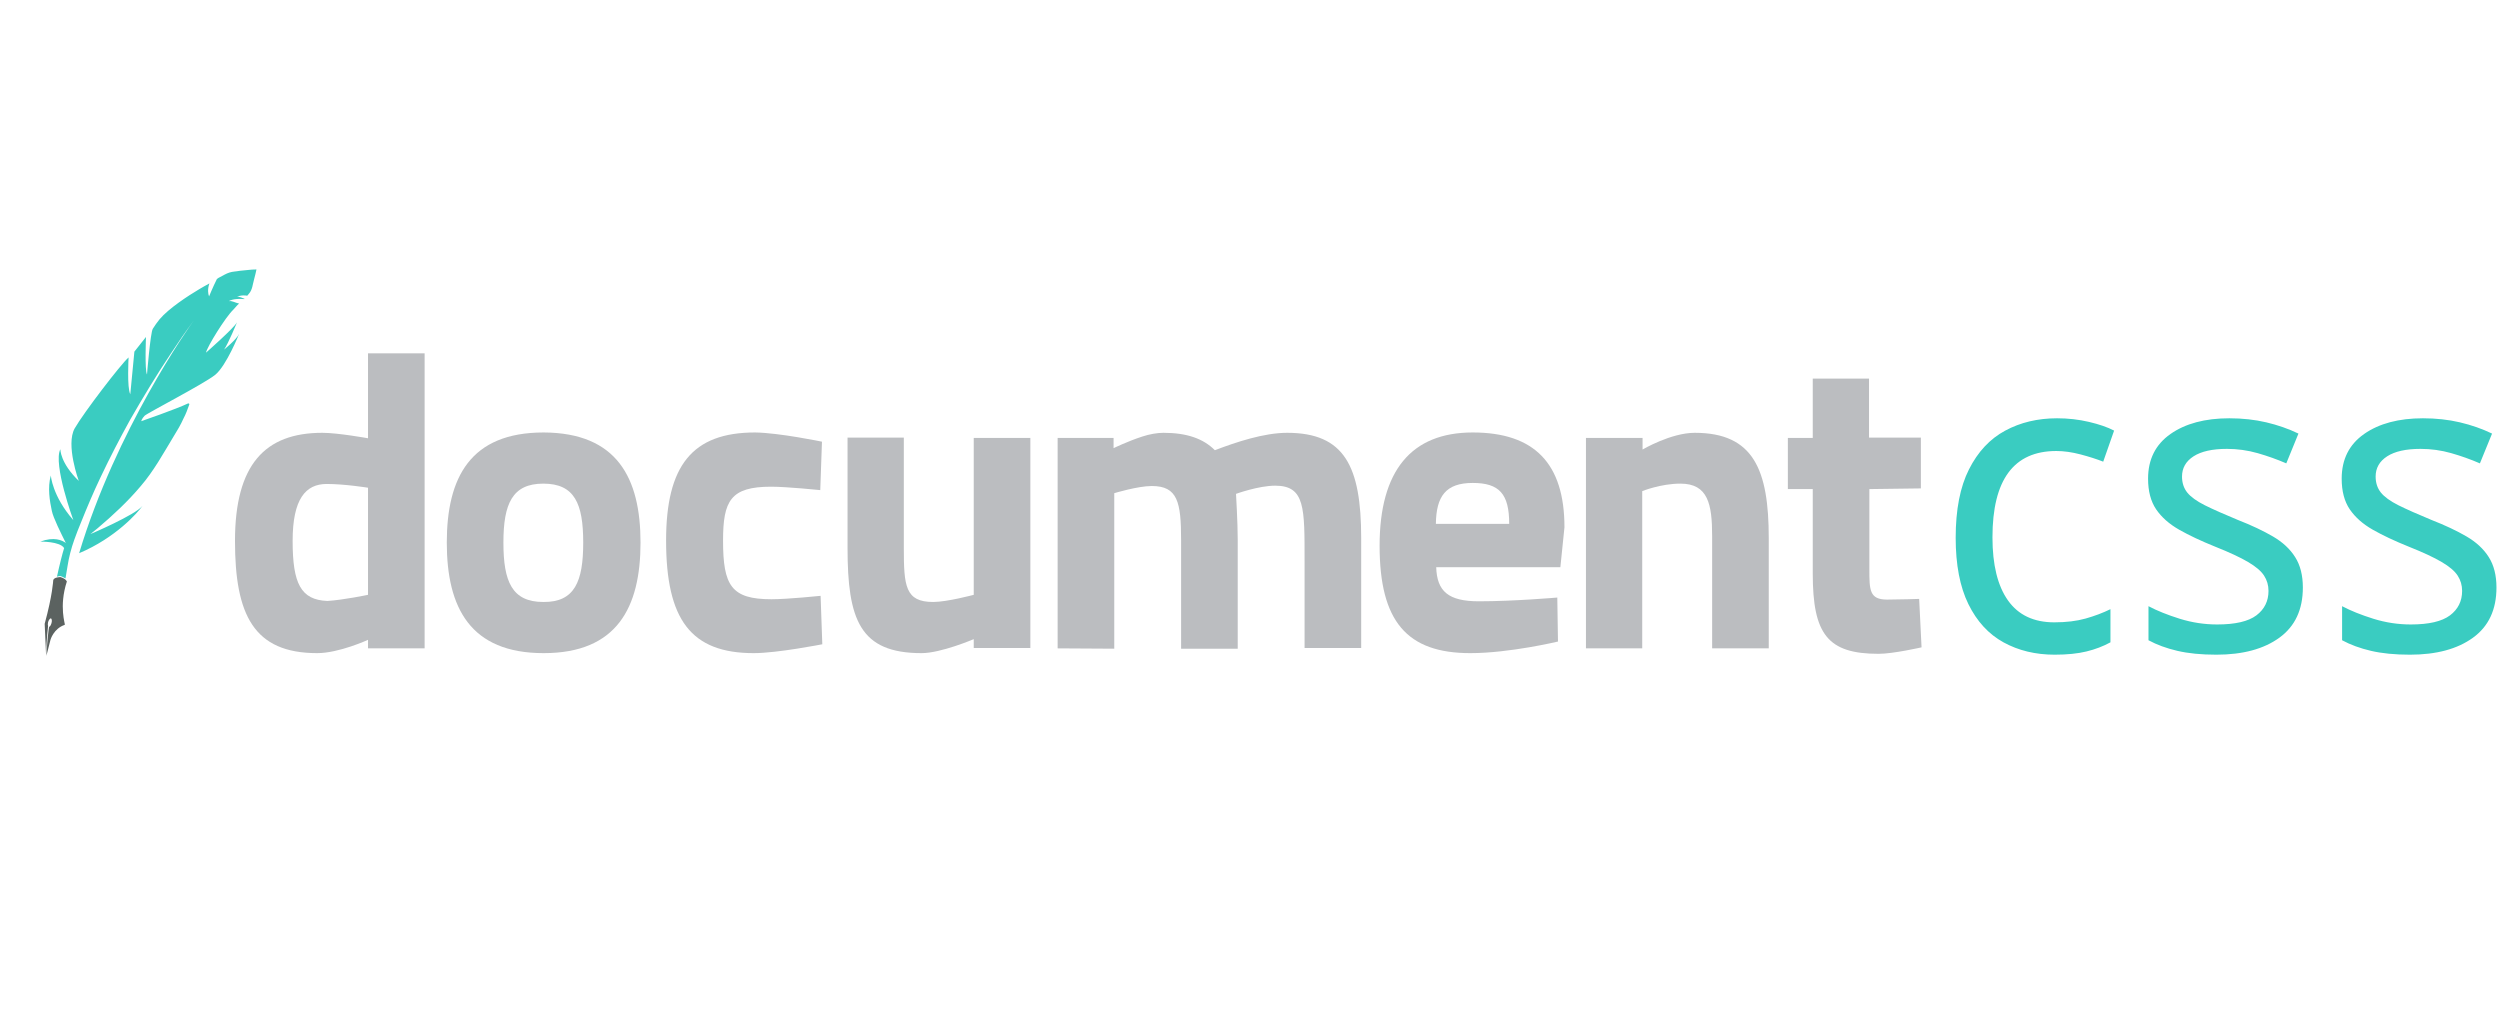
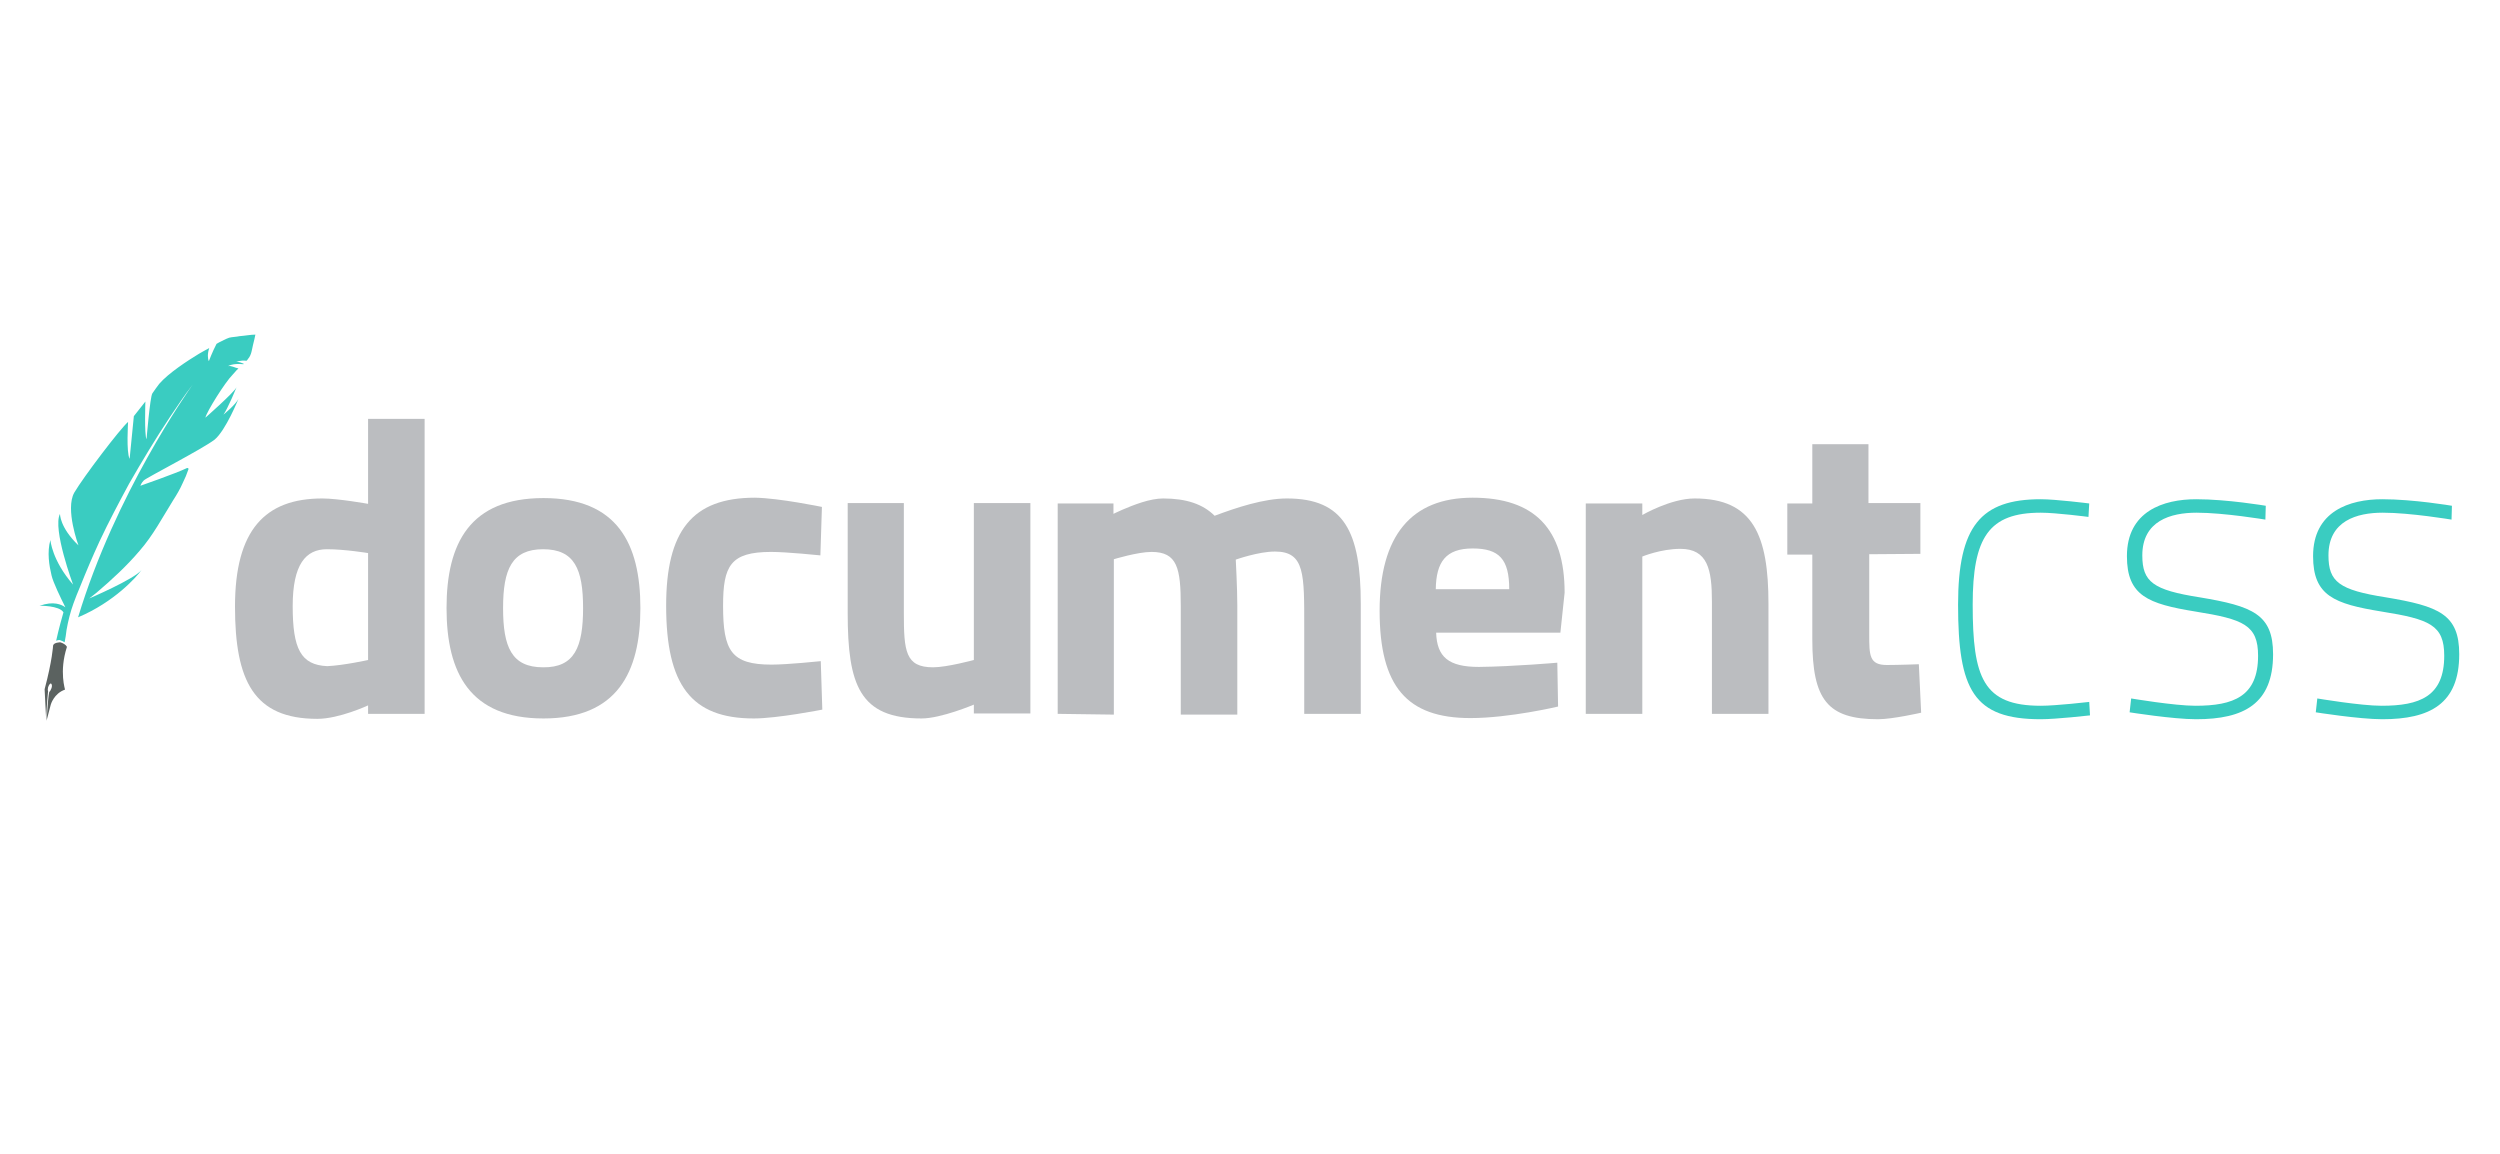
- <svg xmlns="http://www.w3.org/2000/svg" version="1.1" id="Layer_1" x="0px" y="0px" viewBox="0 0 733 300" enable-background="new 0 0 733 300" xml:space="preserve">
+ <svg xmlns="http://www.w3.org/2000/svg" version="1.1" id="Layer_1" x="0px" y="0px" width="650px" height="300px" viewBox="0 0 650 300" enable-background="new 0 0 650 300" xml:space="preserve">
  <g>
-     <path fill="#BBBDC0" d="M124.5,190.1h-16.6v-2.5c0,0-8.5,3.9-14.9,3.9c-18.6,0-24.1-11.2-24.1-32.9c0-22.4,8.8-31.7,25.6-31.7   c4.6,0,13.4,1.6,13.4,1.6v-24.9h16.6V190.1z M107.9,174.4v-31.4c0,0-6.8-1.1-12.1-1.1c-6.2,0-10,4.4-10,16.7   c0,12.5,2.4,17.3,10.2,17.6C100.8,175.9,107.9,174.4,107.9,174.4z" />
-     <path fill="#BBBDC0" d="M187.8,159.1c0,19-6.9,32.4-28.4,32.4S131,178.2,131,159.1s6.9-32.3,28.4-32.3   C180.9,126.9,187.8,140.1,187.8,159.1z M171,159.1c0-11.4-2.5-17.3-11.7-17.3c-9.1,0-11.7,5.9-11.7,17.3c0,11.4,2.5,17.4,11.7,17.4   C168.5,176.6,171,170.5,171,159.1z" />
-     <path fill="#BBBDC0" d="M241,129.5l-0.5,14.2c0,0-9.8-1-14.4-1c-11.9,0-14.1,4.1-14.1,15.8c0,13.2,2.4,17.2,14.2,17.2   c4.7,0,14.4-1,14.4-1l0.5,14.2c0,0-13.2,2.6-20.1,2.6c-18.4,0-25.7-9.8-25.7-33c0-21.9,7.6-31.7,26.1-31.7   C228.5,126.9,241,129.5,241,129.5z" />
-     <path fill="#BBBDC0" d="M302.1,128.3v61.7h-16.6v-2.6c0,0-9.6,4.1-15.3,4.1c-18.1,0-21.7-9.8-21.7-30.9v-32.3H265v32.3   c0,11.2,0.4,15.9,8.6,15.9c4.1,0,11.9-2.1,11.9-2.1v-46H302.1z" />
-     <path fill="#BBBDC0" d="M310.1,190.1v-61.7h16.4v3c0,0,4.1-2,8.4-3.4c2.1-0.7,4.4-1.1,6.2-1.1c6.9,0,11.7,1.7,15.1,5.1   c6.3-2.4,14.4-5.1,21.2-5.1c16.8,0,21.7,9.8,21.7,30.9V190h-16.6v-25.4c0-15.6,0.2-22.2-8.6-22.2c-4.9,0-11.5,2.4-11.5,2.4   s0.5,8.5,0.5,13.4v32h-16.6v-31.8c0-11.2-1-15.9-8.6-15.9c-4.1,0-11,2.1-11,2.1v45.6L310.1,190.1L310.1,190.1z" />
-     <path fill="#BBBDC0" d="M456.6,175.2l0.2,12.9c0,0-14.2,3.4-25.7,3.4c-18.6,0-26.6-9.3-26.6-31.5c0-22,9.3-33.2,27.3-33.2   c18.1,0,26.9,9.1,26.9,27.8l-1.2,11.7h-36.4c0.2,7.1,3.6,10,12.5,10C443.9,176.3,456.6,175.2,456.6,175.2z M442.5,153.6   c0-8.8-2.9-12-10.7-12c-7.9,0-10.7,3.9-10.8,12H442.5z" />
-     <path fill="#BBBDC0" d="M465,190.1v-61.7h16.6v3.4c0,0,8.3-4.9,15.3-4.9c17.3,0,21.7,10.9,21.7,30.9v32.3h-16.6v-32.9   c0-9.4-1.2-15.4-9.3-15.4c-5.8,0-11.2,2.2-11.2,2.2v46.1L465,190.1L465,190.1z" />
-     <path fill="#BBBDC0" d="M548.1,143.4v23.4c0,6.2,0,9,5.2,9c3.4,0,9.4-0.2,9.4-0.2l0.7,14.2c0,0-8.3,1.9-12.6,1.9   c-14.9,0-19.3-5.7-19.3-23.5v-24.8h-7.3v-15h7.3V111H548v17.3h15.2v14.9L548.1,143.4L548.1,143.4z" />
+     <path fill="#BBBDC0" d="M110.4,185.6H95.7v-2.2c0,0-7.5,3.5-13.2,3.5c-16.5,0-21.4-9.9-21.4-29.2c0-19.9,7.8-28.1,22.7-28.1   c4.1,0,11.9,1.4,11.9,1.4v-22.1h14.7V185.6z M95.7,171.6v-27.8c0,0-6-1-10.7-1c-5.5,0-8.9,3.9-8.9,14.8c0,11.1,2.1,15.3,9,15.6   C89.4,173,95.7,171.6,95.7,171.6z" />
+     <path fill="#BBBDC0" d="M166.5,158.1c0,16.8-6.1,28.7-25.2,28.7s-25.2-11.8-25.2-28.7s6.1-28.6,25.2-28.6   C160.4,129.5,166.5,141.2,166.5,158.1z M151.6,158.1c0-10.1-2.2-15.3-10.4-15.3c-8.1,0-10.4,5.2-10.4,15.3   c0,10.1,2.2,15.4,10.4,15.4C149.4,173.6,151.6,168.2,151.6,158.1z" />
+     <path fill="#BBBDC0" d="M213.7,131.8l-0.4,12.6c0,0-8.7-0.9-12.8-0.9c-10.6,0-12.5,3.6-12.5,14c0,11.7,2.1,15.3,12.6,15.3   c4.2,0,12.8-0.9,12.8-0.9l0.4,12.6c0,0-11.7,2.3-17.8,2.3c-16.3,0-22.8-8.7-22.8-29.3c0-19.4,6.7-28.1,23.1-28.1   C202.6,129.5,213.7,131.8,213.7,131.8z" />
+     <path fill="#BBBDC0" d="M267.9,130.8v54.7h-14.7v-2.3c0,0-8.5,3.6-13.6,3.6c-16.1,0-19.2-8.7-19.2-27.4v-28.6H235v28.6   c0,9.9,0.4,14.1,7.6,14.1c3.6,0,10.6-1.9,10.6-1.9v-40.8L267.9,130.8L267.9,130.8z" />
+     <path fill="#BBBDC0" d="M275,185.6v-54.7h14.5v2.7c0,0,3.6-1.8,7.4-3c1.9-0.6,3.9-1,5.5-1c6.1,0,10.4,1.5,13.4,4.5   c5.6-2.1,12.8-4.5,18.8-4.5c14.9,0,19.2,8.7,19.2,27.4v28.6h-14.7v-22.5c0-13.8,0.2-19.7-7.6-19.7c-4.3,0-10.2,2.1-10.2,2.1   s0.4,7.5,0.4,11.9v28.4h-14.7v-28.2c0-9.9-0.9-14.1-7.6-14.1c-3.6,0-9.8,1.9-9.8,1.9v40.4L275,185.6L275,185.6z" />
+     <path fill="#BBBDC0" d="M404.9,172.3l0.2,11.4c0,0-12.6,3-22.8,3c-16.5,0-23.6-8.2-23.6-27.9c0-19.5,8.2-29.4,24.2-29.4   c16.1,0,23.9,8.1,23.9,24.7l-1.1,10.4h-32.3c0.2,6.3,3.2,8.9,11.1,8.9C393.6,173.3,404.9,172.3,404.9,172.3z M392.4,153.2   c0-7.8-2.6-10.6-9.5-10.6c-7,0-9.5,3.5-9.6,10.6H392.4z" />
+     <path fill="#BBBDC0" d="M412.3,185.6v-54.7h14.7v3c0,0,7.4-4.3,13.6-4.3c15.3,0,19.2,9.7,19.2,27.4v28.6h-14.7v-29.2   c0-8.3-1.1-13.7-8.2-13.7c-5.1,0-9.9,2-9.9,2v40.9H412.3L412.3,185.6z" />
+     <path fill="#BBBDC0" d="M486,144.1v20.8c0,5.5,0,8,4.6,8c3,0,8.3-0.2,8.3-0.2l0.6,12.6c0,0-7.4,1.7-11.2,1.7   c-13.2,0-17.1-5.1-17.1-20.8v-22h-6.5v-13.3h6.5v-15.4h14.6v15.3h13.5V144L486,144.1L486,144.1z" />
  </g>
-   <path fill="#5B6260" d="M19.6,170.5c0,0-0.2-0.8-1.9-1.3c0,0-2,0-2.1,1c0,0-0.2,4.3-2.5,12.7l0.4,8.9c0.2-5,0.5-7.3,0.6-8.3  c-0.1-0.2-0.1-0.7,0-1.1c0.2-0.7,0.6-1.1,0.8-1.1c0.3,0.1,0.4,0.7,0.2,1.4c-0.2,0.6-0.4,1-0.7,1.1c-0.2,1.1-0.5,3.4-0.8,8.5l1.2-4.7  c0,0,0.9-3.3,4.2-4.4C19.2,183.1,17.2,177.9,19.6,170.5z" />
+   <path fill="#5B6260" d="M17.4,168.2c0,0-0.2-0.7-1.7-1.2c0,0-1.8,0-1.9,0.9c0,0-0.2,3.8-2.2,11.3l0.4,7.9c0.2-4.4,0.4-6.5,0.5-7.4  c-0.1-0.2-0.1-0.6,0-1c0.2-0.6,0.5-1,0.7-1c0.3,0.1,0.4,0.6,0.2,1.2c-0.2,0.5-0.4,0.9-0.6,1c-0.2,1-0.4,3-0.7,7.5l1.1-4.2  c0,0,0.8-2.9,3.7-3.9C17,179.4,15.3,174.7,17.4,168.2z" />
  <g>
    <g>
-       <path fill="#3ACCC1" d="M70.3,79.4c-1,0.2-2.1,0.2-3,0.5c-1,0.3-1.9,0.9-2.9,1.4c-0.4,0.2-0.4,0.2-0.8,0.5    c-1.2,2.4-2.3,5.1-2.3,5.1c-0.3-0.7-0.5-2.1,0.1-3.8c-1.2,0.7-1.9,1-3,1.7c-3.2,1.9-8.9,5.6-11.6,8.8c-0.7,0.9-1.4,1.8-2,2.8    c-0.7,1.1-1.7,13.4-1.7,13.4c-0.7-1.2-0.3-11-0.3-11l-3.4,4.3l-1.2,12.5c-1-1.9-0.5-10.8-0.5-10.8c-2.2,1.9-13.1,16.1-15.8,20.8    c-2.7,4.8,1.2,15.4,1.2,15.4c-5.5-5.3-5.4-9.3-5.4-9.3c-2.2,4.4,3.8,20.8,3.8,20.8c-6.2-7.1-6.6-13.1-6.6-13.1    c-1,3.6-0.3,7.6,0.3,10.4c0.4,2,2.7,6.6,4.1,9.4c-1.1-0.8-3.4-1.9-7.5-0.4c0,0,5.8-0.1,7,1.9c-0.5,1.6-1.3,4.7-2.1,8.4    c0.5-0.2,1-0.2,1-0.2c0.7,0.2,1.1,0.5,1.5,0.7c0.2-1.2,0.4-2.4,0.6-3.6c0.4-2.6,1.1-5.3,2-7.8c0.6-1.6,1.2-3.3,1.9-4.9    c1.8-4.5,3.7-9,5.8-13.4c2.7-5.7,5.6-11.3,8.7-16.9c3.8-6.6,7.7-13.1,12-19.5c2.1-3.2,4.3-6.4,6.6-9.5c-1.4,1.9-22.7,32-33.6,68.2    c10.7-4.5,17.2-11.9,18.6-13.9c-2.1,2.7-15.3,8.3-15.3,8.3l2.1-1.7c4.5-3.8,8.9-7.9,12.6-12.3c3.9-4.5,6.7-9.7,9.8-14.8    c1-1.6,2-3.3,2.8-5.1c0.7-1.3,1.2-2.7,1.7-4.1c0.1-0.2-0.2-0.4-0.4-0.3c-3.3,1.6-13.7,5.2-13.7,5.2s0.2-0.8,1-1.6    c0.8-0.8,17.3-9.3,20.7-12c3.3-2.7,7-12,7-12c-0.8,1.7-4.4,4.6-4.4,4.6c1.2-1.7,3.8-8,3.8-8c-0.8,1.6-9.1,8.9-9.1,8.9    c0.3-1.7,5.7-10.4,8-12.6c0.7-0.7,0.9-1.1,1.7-1.8c-1.1-0.2-2.1-0.9-3-0.7c0,0,1.2-0.9,4.5-0.6l0.1-0.1c-0.5-0.2-1.6-0.7-2.2-0.6    c0,0,1.2-0.6,3-0.3c0.2-0.2,0.2-0.2,0.5-0.6c1-1.1,1.1-2.8,1.5-4.2c0.1-0.2,0.7-2.9,0.7-2.9C73.5,79,71.8,79.3,70.3,79.4z" />
-       <path fill="#3ACCC1" d="M41.9,148.7C42.3,148.2,42.3,148.1,41.9,148.7L41.9,148.7z" />
-       <path fill="#3ACCC1" d="M41.9,148.7C41.9,148.7,41.8,148.7,41.9,148.7C41.8,148.7,41.8,148.7,41.9,148.7L41.9,148.7z" />
+       <path fill="#3ACCC1" d="M62.3,87.4c-0.9,0.2-1.9,0.2-2.7,0.4c-0.9,0.3-1.7,0.8-2.6,1.2c-0.4,0.2-0.4,0.2-0.7,0.4    c-1.1,2.1-2,4.5-2,4.5c-0.3-0.6-0.4-1.9,0.1-3.4c-1.1,0.6-1.7,0.9-2.7,1.5c-2.8,1.7-7.9,5-10.3,7.8c-0.6,0.8-1.2,1.6-1.8,2.5    c-0.6,1-1.5,11.9-1.5,11.9c-0.6-1.1-0.3-9.8-0.3-9.8l-3,3.8l-1.1,11.1c-0.9-1.7-0.4-9.6-0.4-9.6c-2,1.7-11.6,14.3-14,18.4    c-2.4,4.3,1.1,13.7,1.1,13.7c-4.9-4.7-4.8-8.2-4.8-8.2c-2,3.9,3.4,18.4,3.4,18.4c-5.5-6.3-5.9-11.6-5.9-11.6    c-0.9,3.2-0.3,6.7,0.3,9.2c0.4,1.8,2.4,5.9,3.6,8.3c-1-0.7-3-1.7-6.7-0.4c0,0,5.1-0.1,6.2,1.7c-0.4,1.4-1.2,4.2-1.9,7.4    c0.4-0.2,0.9-0.2,0.9-0.2c0.6,0.2,1,0.4,1.3,0.6c0.2-1.1,0.4-2.1,0.5-3.2c0.4-2.3,1-4.7,1.8-6.9c0.5-1.4,1.1-2.9,1.7-4.3    c1.6-4,3.3-8,5.1-11.9c2.4-5.1,5-10,7.7-15c3.4-5.9,6.8-11.6,10.6-17.3c1.9-2.8,3.8-5.7,5.9-8.4c-1.2,1.7-20.1,28.4-29.8,60.5    c9.5-4,15.3-10.6,16.5-12.3c-1.9,2.4-13.6,7.4-13.6,7.4l1.9-1.5c4-3.4,7.9-7,11.2-10.9c3.5-4,5.9-8.6,8.7-13.1    c0.9-1.4,1.8-2.9,2.5-4.5c0.6-1.2,1.1-2.4,1.5-3.6c0.1-0.2-0.2-0.4-0.4-0.3c-2.9,1.4-12.1,4.6-12.1,4.6s0.2-0.7,0.9-1.4    c0.7-0.7,15.3-8.2,18.4-10.6c2.9-2.4,6.2-10.6,6.2-10.6c-0.7,1.5-3.9,4.1-3.9,4.1c1.1-1.5,3.4-7.1,3.4-7.1    c-0.7,1.4-8.1,7.9-8.1,7.9c0.3-1.5,5.1-9.2,7.1-11.2c0.6-0.6,0.8-1,1.5-1.6c-1-0.2-1.9-0.8-2.7-0.6c0,0,1.1-0.8,4-0.5l0.1-0.1    c-0.4-0.2-1.4-0.6-2-0.5c0,0,1.1-0.5,2.7-0.3c0.2-0.2,0.2-0.2,0.4-0.5c0.9-1,1-2.5,1.3-3.7c0.1-0.2,0.6-2.6,0.6-2.6    C65.2,87,63.7,87.3,62.3,87.4z" />
+       <path fill="#3ACCC1" d="M37.2,148.8C37.5,148.4,37.5,148.3,37.2,148.8L37.2,148.8z" />
+       <path fill="#3ACCC1" d="M37.2,148.8C37.2,148.8,37.1,148.8,37.2,148.8C37.1,148.8,37.1,148.8,37.2,148.8L37.2,148.8z" />
    </g>
-     <text transform="matrix(0.9507 0 0 1 566.8838 190.7041)" fill="#3ACCC1" font-family="'Titillium-Thin'" font-size="124.655">css</text>
+     <g enable-background="new    ">
+       <path fill="#3ACCC1" d="M543.2,130.9l-0.2,3.5c0,0-8.4-1.1-12.4-1.1c-13.5,0-17.7,6.4-17.7,23.9c0,19,2.7,26.3,17.7,26.3    c4,0,12.6-1,12.6-1l0.2,3.5c0,0-8.8,1-12.8,1c-17.5,0-21.5-7.6-21.5-29.8c0-20.4,5.9-27.4,21.5-27.4    C534.5,129.8,543.2,130.9,543.2,130.9z" />
+       <path fill="#3ACCC1" d="M589,135.1c0,0-10.7-1.8-17.9-1.8c-6.7,0-14.1,2.1-14.1,11.1c0,6.9,2.8,9,14.9,10.9    c13.8,2.3,19.1,4.4,19.1,14.8c0,12.9-7.6,16.9-20,16.9c-6,0-17.3-1.8-17.3-1.8l0.4-3.6c0,0,11.3,1.9,16.7,1.9    c9.9,0,16.3-2.4,16.3-13c0-8-3.8-9.5-16.3-11.5c-12.3-2-17.8-4.1-17.8-14.4c0-11.7,9.5-14.8,18-14.8c8.1,0,18.1,1.7,18.1,1.7    L589,135.1z" />
+       <path fill="#3ACCC1" d="M637.4,135.1c0,0-10.7-1.8-17.9-1.8c-6.7,0-14.1,2.1-14.1,11.1c0,6.9,2.8,9,14.9,10.9    c13.8,2.3,19.1,4.4,19.1,14.8c0,12.9-7.6,16.9-20,16.9c-6,0-17.3-1.8-17.3-1.8l0.4-3.6c0,0,11.3,1.9,16.7,1.9    c9.9,0,16.3-2.4,16.3-13c0-8-3.8-9.5-16.3-11.5c-12.3-2-17.8-4.1-17.8-14.4c0-11.7,9.5-14.8,18-14.8c8.1,0,18.1,1.7,18.1,1.7    L637.4,135.1z" />
+     </g>
  </g>
</svg>
